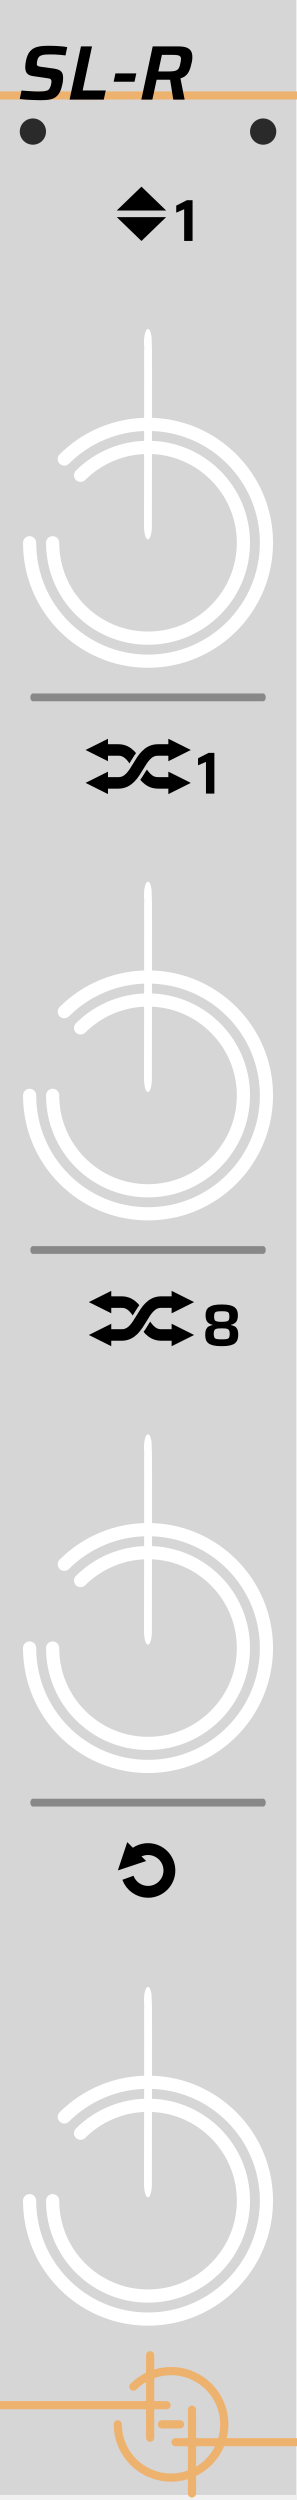
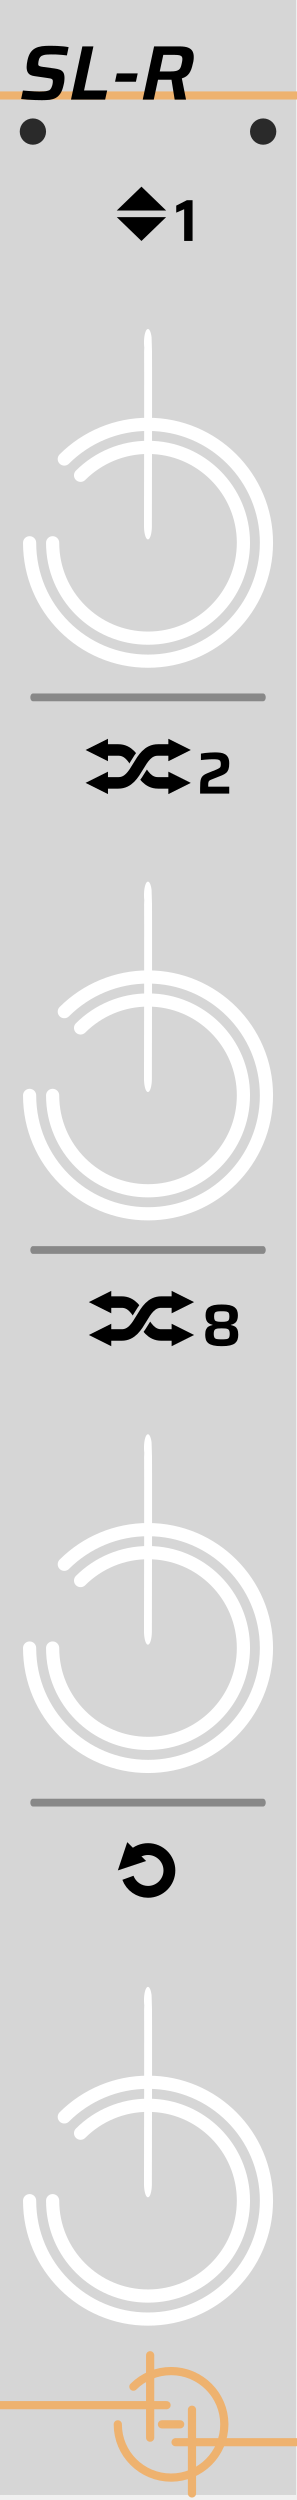
<svg xmlns="http://www.w3.org/2000/svg" width="100%" height="100%" viewBox="0 0 45 380" version="1.1" xml:space="preserve" style="fill-rule:evenodd;clip-rule:evenodd;stroke-linecap:round;stroke-linejoin:round;stroke-miterlimit:1.5;">
  <g id="background" transform="matrix(0.3,0,0,1,0,-0.764591)">
    <rect x="0" y="0" width="150" height="380" style="fill:rgb(214,214,214);" />
  </g>
  <g id="not-things-lines" transform="matrix(0.00411803,0,0,0.00411803,-22.2673,355.894)">
    <g transform="matrix(0.978109,0,0,0.959074,7233.25,-101.159)">
      <path d="M4760,3985L9305.27,3985" style="fill:none;stroke:rgb(238,178,111);stroke-width:313.37px;" />
    </g>
    <g transform="matrix(0.970692,0,0,0.959074,7272.62,-101.159)">
      <path d="M4410,2560L-1921.67,2560" style="fill:none;stroke:rgb(238,178,111);stroke-width:314.58px;" />
    </g>
    <g transform="matrix(0.96045,0,0,0.96045,7473.62,-1632.04)">
      <path d="M5226.34,4325L5226.34,7541.25" style="fill:none;stroke:rgb(238,178,111);stroke-width:316.04px;" />
    </g>
    <g transform="matrix(0.959074,0,0,0.960269,7146.63,-1632.54)">
      <path d="M3964.79,5400L3964.79,2232.68" style="fill:none;stroke:rgb(238,178,111);stroke-width:316.3px;" />
    </g>
    <g transform="matrix(0.959074,0,0,0.959074,7323.91,-101.095)">
      <path d="M4235,3297L4935,3297" style="fill:none;stroke:rgb(238,178,111);stroke-width:316.5px;" />
    </g>
    <g transform="matrix(0.950864,0,0,0.950864,7164.38,-150.825)">
      <path d="M3330.5,1915.9C3704.78,1541.63 4221.7,1310 4792.3,1310C5933.49,1310 6860,2236.51 6860,3377.7C6860,4518.9 5933.49,5445.4 4792.3,5445.4C3651.1,5445.4 2724.6,4518.9 2724.6,3377.7" style="fill:none;stroke:rgb(238,178,111);stroke-width:319.23px;" />
    </g>
  </g>
  <g transform="matrix(0.661619,0,0,1,-26.1432,12.5429)">
    <path d="M47.071,261.457L99.972,261.457" style="fill:none;stroke:rgb(136,136,136);stroke-width:1.18px;" />
  </g>
  <g transform="matrix(0.661619,0,0,1,-26.1432,-71.4571)">
    <path d="M47.071,261.457L99.972,261.457" style="fill:none;stroke:rgb(136,136,136);stroke-width:1.18px;" />
  </g>
  <g transform="matrix(0.661619,0,0,1,-26.1432,-155.457)">
    <path d="M47.071,261.457L99.972,261.457" style="fill:none;stroke:rgb(136,136,136);stroke-width:1.18px;" />
  </g>
  <g id="controls-background" transform="matrix(1,0,0,1,-4,50.0003)">
    <g id="input">
      <g id="controls-background1">
        <g id="in-6" transform="matrix(1.26087,0,0,1.26087,-6.91304,-17.4785)">
          <path d="M15,239.5C15,245.851 20.149,251 26.5,251C32.847,251 38,245.847 38,239.5C38,233.153 32.847,228 26.5,228C23.45,228 20.525,229.212 18.368,231.368C20.525,229.212 23.45,228 26.5,228C32.847,228 38,233.153 38,239.5C38,245.847 32.847,251 26.5,251C20.149,251 15,245.851 15,239.5Z" style="fill:none;stroke:white;stroke-width:1.59px;stroke-linecap:butt;stroke-miterlimit:2;" />
        </g>
        <g id="in-61" transform="matrix(1.56522,0,0,1.56522,-14.9783,-90.3698)">
          <path d="M15,239.5C15,245.851 20.149,251 26.5,251C32.847,251 38,245.847 38,239.5C38,233.153 32.847,228 26.5,228C23.45,228 20.525,229.212 18.368,231.368C20.525,229.212 23.45,228 26.5,228C32.847,228 38,233.153 38,239.5C38,245.847 32.847,251 26.5,251C20.149,251 15,245.851 15,239.5Z" style="fill:none;stroke:white;stroke-width:1.28px;stroke-linecap:butt;stroke-miterlimit:2;" />
        </g>
        <g id="in-62" transform="matrix(1.26087,0,0,1.26087,-6.91304,-101.479)">
          <path d="M15,239.5C15,245.851 20.149,251 26.5,251C32.847,251 38,245.847 38,239.5C38,233.153 32.847,228 26.5,228C23.45,228 20.525,229.212 18.368,231.368C20.525,229.212 23.45,228 26.5,228C32.847,228 38,233.153 38,239.5C38,245.847 32.847,251 26.5,251C20.149,251 15,245.851 15,239.5Z" style="fill:none;stroke:white;stroke-width:1.59px;stroke-linecap:butt;stroke-miterlimit:2;" />
        </g>
        <g id="in-63" transform="matrix(1.56522,0,0,1.56522,-14.9783,-174.37)">
          <path d="M15,239.5C15,245.851 20.149,251 26.5,251C32.847,251 38,245.847 38,239.5C38,233.153 32.847,228 26.5,228C23.45,228 20.525,229.212 18.368,231.368C20.525,229.212 23.45,228 26.5,228C32.847,228 38,233.153 38,239.5C38,245.847 32.847,251 26.5,251C20.149,251 15,245.851 15,239.5Z" style="fill:none;stroke:white;stroke-width:1.28px;stroke-linecap:butt;stroke-miterlimit:2;" />
        </g>
        <g id="in-64" transform="matrix(1.26087,0,0,1.26087,-6.91304,-185.479)">
          <path d="M15,239.5C15,245.851 20.149,251 26.5,251C32.847,251 38,245.847 38,239.5C38,233.153 32.847,228 26.5,228C23.45,228 20.525,229.212 18.368,231.368C20.525,229.212 23.45,228 26.5,228C32.847,228 38,233.153 38,239.5C38,245.847 32.847,251 26.5,251C20.149,251 15,245.851 15,239.5Z" style="fill:none;stroke:white;stroke-width:1.59px;stroke-linecap:butt;stroke-miterlimit:2;" />
        </g>
        <g id="in-65" transform="matrix(1.56522,0,0,1.56522,-14.9783,-258.37)">
          <path d="M15,239.5C15,245.851 20.149,251 26.5,251C32.847,251 38,245.847 38,239.5C38,233.153 32.847,228 26.5,228C23.45,228 20.525,229.212 18.368,231.368C20.525,229.212 23.45,228 26.5,228C32.847,228 38,233.153 38,239.5C38,245.847 32.847,251 26.5,251C20.149,251 15,245.851 15,239.5Z" style="fill:none;stroke:white;stroke-width:1.28px;stroke-linecap:butt;stroke-miterlimit:2;" />
        </g>
        <g id="in-66" transform="matrix(1.26087,0,0,1.26087,-6.91304,-269.479)">
          <path d="M15,239.5C15,245.851 20.149,251 26.5,251C32.847,251 38,245.847 38,239.5C38,233.153 32.847,228 26.5,228C23.45,228 20.525,229.212 18.368,231.368C20.525,229.212 23.45,228 26.5,228C32.847,228 38,233.153 38,239.5C38,245.847 32.847,251 26.5,251C20.149,251 15,245.851 15,239.5Z" style="fill:none;stroke:white;stroke-width:1.59px;stroke-linecap:butt;stroke-miterlimit:2;" />
        </g>
        <g id="in-67" transform="matrix(1.56522,0,0,1.56522,-14.9783,-342.37)">
          <path d="M15,239.5C15,245.851 20.149,251 26.5,251C32.847,251 38,245.847 38,239.5C38,233.153 32.847,228 26.5,228C23.45,228 20.525,229.212 18.368,231.368C20.525,229.212 23.45,228 26.5,228C32.847,228 38,233.153 38,239.5C38,245.847 32.847,251 26.5,251C20.149,251 15,245.851 15,239.5Z" style="fill:none;stroke:white;stroke-width:1.28px;stroke-linecap:butt;stroke-miterlimit:2;" />
        </g>
        <g transform="matrix(2.78968,0,0,9.5072,-182.74,-734.699)">
          <path d="M75,104C75.023,104.056 75,106.934 75,106.934" style="fill:none;stroke:white;stroke-width:0.43px;" />
        </g>
        <g transform="matrix(2.78968,0,0,9.5072,-182.74,-818.699)">
          <path d="M75,104C75.023,104.056 75,106.934 75,106.934" style="fill:none;stroke:white;stroke-width:0.43px;" />
        </g>
        <g transform="matrix(2.78968,0,0,9.5072,-182.74,-902.699)">
          <path d="M75,104C75.023,104.056 75,106.934 75,106.934" style="fill:none;stroke:white;stroke-width:0.43px;" />
        </g>
        <g transform="matrix(2.78968,0,0,9.5072,-182.74,-986.699)">
          <path d="M75,104C75.023,104.056 75,106.934 75,106.934" style="fill:none;stroke:white;stroke-width:0.43px;" />
        </g>
      </g>
    </g>
  </g>
  <g id="icons" transform="matrix(1,0,0,1,0,-64.371)">
    <g id="reset" transform="matrix(-0.562992,0,0,0.562992,34.5365,254.514)">
      <g transform="matrix(-1.77622,0,0,1.77622,61.3445,-337.736)">
        <path d="M19.343,280.008L17.911,284.304L22.207,282.872L19.343,280.008Z" />
        <path d="M20.202,282.013C20.811,281.403 21.638,281.061 22.5,281.061C24.294,281.061 25.75,282.517 25.75,284.311C25.75,286.105 24.294,287.561 22.5,287.561C21.134,287.561 19.913,286.706 19.446,285.423C19.913,286.706 21.134,287.561 22.5,287.561C24.294,287.561 25.75,286.105 25.75,284.311C25.75,282.517 24.294,281.061 22.5,281.061C21.638,281.061 20.811,281.403 20.202,282.013Z" style="fill:none;stroke:black;stroke-width:1.8px;stroke-linejoin:miter;stroke-miterlimit:1.75;" />
      </g>
    </g>
    <g id="shuffle-8" transform="matrix(1,0,0,1,1.15262,216.344)">
      <g transform="matrix(1,0,0,1,33.5731,52.5729)">
        <g transform="matrix(9,0,0,9,-4.092,0)">
          <path d="M0.341,0.008C0.283,0.008 0.236,0.004 0.199,-0.005C0.162,-0.014 0.134,-0.026 0.114,-0.043C0.094,-0.06 0.08,-0.08 0.073,-0.104C0.066,-0.127 0.062,-0.154 0.062,-0.184C0.062,-0.223 0.067,-0.253 0.077,-0.275C0.086,-0.296 0.1,-0.313 0.119,-0.324C0.138,-0.335 0.16,-0.343 0.187,-0.349L0.187,-0.353C0.146,-0.362 0.116,-0.378 0.097,-0.403C0.078,-0.428 0.068,-0.465 0.068,-0.515C0.068,-0.544 0.072,-0.57 0.081,-0.593C0.09,-0.616 0.104,-0.635 0.125,-0.65C0.145,-0.665 0.173,-0.677 0.208,-0.685C0.243,-0.692 0.288,-0.696 0.341,-0.696C0.394,-0.696 0.438,-0.692 0.473,-0.685C0.508,-0.677 0.536,-0.665 0.557,-0.65C0.577,-0.635 0.592,-0.616 0.601,-0.593C0.61,-0.57 0.614,-0.544 0.614,-0.515C0.614,-0.465 0.604,-0.428 0.585,-0.403C0.566,-0.378 0.536,-0.362 0.495,-0.353L0.495,-0.349C0.522,-0.343 0.545,-0.335 0.564,-0.324C0.582,-0.313 0.596,-0.296 0.606,-0.275C0.615,-0.253 0.62,-0.223 0.62,-0.184C0.62,-0.154 0.616,-0.127 0.608,-0.104C0.6,-0.08 0.586,-0.06 0.567,-0.043C0.547,-0.026 0.519,-0.014 0.482,-0.005C0.445,0.004 0.398,0.008 0.341,0.008ZM0.341,-0.107C0.376,-0.107 0.404,-0.109 0.424,-0.112C0.443,-0.115 0.457,-0.124 0.465,-0.137C0.472,-0.15 0.476,-0.17 0.476,-0.197C0.476,-0.218 0.474,-0.235 0.47,-0.248C0.466,-0.261 0.459,-0.27 0.45,-0.277C0.44,-0.283 0.426,-0.287 0.409,-0.29C0.391,-0.292 0.368,-0.293 0.341,-0.293C0.313,-0.293 0.29,-0.292 0.273,-0.29C0.256,-0.287 0.242,-0.283 0.232,-0.277C0.222,-0.27 0.215,-0.261 0.212,-0.248C0.208,-0.235 0.206,-0.218 0.206,-0.197C0.206,-0.17 0.21,-0.15 0.218,-0.137C0.225,-0.124 0.239,-0.115 0.259,-0.112C0.278,-0.109 0.306,-0.107 0.341,-0.107ZM0.341,-0.403C0.377,-0.403 0.404,-0.405 0.423,-0.41C0.441,-0.414 0.453,-0.422 0.46,-0.435C0.467,-0.448 0.47,-0.467 0.47,-0.492C0.47,-0.518 0.467,-0.537 0.461,-0.55C0.454,-0.563 0.442,-0.571 0.424,-0.576C0.405,-0.58 0.378,-0.582 0.341,-0.582C0.304,-0.582 0.277,-0.58 0.258,-0.576C0.239,-0.571 0.227,-0.563 0.221,-0.55C0.215,-0.537 0.212,-0.518 0.212,-0.492C0.212,-0.467 0.215,-0.448 0.222,-0.435C0.228,-0.422 0.24,-0.414 0.259,-0.41C0.278,-0.405 0.305,-0.403 0.341,-0.403Z" style="fill-rule:nonzero;" />
        </g>
      </g>
      <g transform="matrix(0.815217,2.72806e-17,3.38919e-17,0.736034,6.90947,9.7871)">
        <g transform="matrix(1.22667,-4.54656e-17,-5.6484e-17,1.35863,-9.8895,-219.773)">
          <path d="M16.912,196.212L13.5,197.918L16.913,199.624L16.912,196.212Z" />
          <path d="M26.087,201.212L29.5,202.918L26.087,204.624L26.087,201.212Z" />
          <path d="M16.23,197.918L18.5,197.918C21.502,197.918 21.498,202.918 24.5,202.918L26.77,202.918" style="fill:none;stroke:black;stroke-width:1.75px;" />
        </g>
      </g>
      <g transform="matrix(0.815217,2.72806e-17,-3.38919e-17,-0.736034,6.90947,87.1028)">
        <g transform="matrix(1.22667,4.54656e-17,-5.6484e-17,-1.35863,-9.8895,324.816)">
          <path d="M18.863,200.237L13.5,202.918L18.862,205.599L18.863,200.237Z" style="fill:rgb(214,214,214);" />
          <path d="M24.137,195.237L29.5,197.918L24.137,200.599L24.137,195.237Z" style="fill:rgb(214,214,214);" />
          <path d="M17.79,202.918L18.5,202.918C21.502,202.918 21.498,197.918 24.5,197.918L25.21,197.918" style="fill:none;stroke:rgb(214,214,214);stroke-width:2.75px;" />
        </g>
      </g>
      <g transform="matrix(0.815217,2.72806e-17,-3.38919e-17,-0.736034,6.90947,87.1028)">
        <g transform="matrix(1.22667,4.54656e-17,-5.6484e-17,-1.35863,-9.8895,324.816)">
          <path d="M16.913,201.212L13.5,202.918L16.912,204.624L16.913,201.212Z" />
          <path d="M26.087,196.212L29.5,197.918L26.087,199.624L26.087,196.212Z" />
          <path d="M16.23,202.918L18.5,202.918C21.502,202.918 21.498,197.918 24.5,197.918L26.77,197.918" style="fill:none;stroke:black;stroke-width:1.75px;" />
        </g>
      </g>
    </g>
    <g id="shuffle-1" transform="matrix(1,0,0,1,1.08509,132.424)">
      <g transform="matrix(1,0,0,1,32.891,52.5729)">
        <g transform="matrix(9,0,0,9,-4.092,0)">
-           <path d="M0.158,-0L0.158,-0.536L0.024,-0.478L0.024,-0.597L0.203,-0.688L0.3,-0.688L0.3,-0L0.158,-0Z" style="fill-rule:nonzero;" />
+           <path d="M0.059,-0L0.059,-0.09C0.059,-0.129 0.06,-0.162 0.062,-0.189C0.064,-0.216 0.069,-0.238 0.077,-0.257C0.084,-0.276 0.096,-0.292 0.112,-0.305C0.127,-0.318 0.149,-0.331 0.177,-0.342L0.335,-0.406C0.356,-0.415 0.372,-0.424 0.383,-0.431C0.394,-0.438 0.401,-0.446 0.404,-0.457C0.407,-0.468 0.409,-0.482 0.409,-0.5C0.409,-0.524 0.405,-0.542 0.397,-0.554C0.388,-0.565 0.374,-0.573 0.354,-0.576C0.333,-0.579 0.304,-0.58 0.267,-0.58C0.252,-0.58 0.234,-0.579 0.212,-0.578C0.19,-0.577 0.167,-0.575 0.143,-0.573C0.119,-0.571 0.096,-0.569 0.073,-0.566L0.073,-0.675C0.094,-0.679 0.118,-0.683 0.145,-0.686C0.172,-0.689 0.201,-0.691 0.23,-0.693C0.259,-0.695 0.285,-0.696 0.31,-0.696C0.343,-0.696 0.375,-0.694 0.404,-0.69C0.433,-0.686 0.458,-0.678 0.48,-0.665C0.502,-0.652 0.519,-0.634 0.532,-0.609C0.545,-0.584 0.551,-0.551 0.551,-0.509C0.551,-0.468 0.547,-0.434 0.538,-0.409C0.529,-0.384 0.515,-0.363 0.497,-0.348C0.479,-0.333 0.457,-0.32 0.43,-0.309L0.25,-0.237C0.234,-0.231 0.222,-0.225 0.215,-0.218C0.207,-0.211 0.202,-0.202 0.2,-0.191C0.197,-0.18 0.196,-0.165 0.196,-0.146L0.196,-0.117L0.551,-0.117L0.551,-0L0.059,-0Z" style="fill-rule:nonzero;" />
        </g>
      </g>
      <g transform="matrix(0.815217,2.72806e-17,3.38919e-17,0.736034,6.477,9.7871)">
        <g transform="matrix(1.22667,-4.54656e-17,-5.6484e-17,1.35863,-9.27616,-105.756)">
          <path d="M16.412,112.292L13,113.998L16.413,115.704L16.412,112.292Z" />
          <path d="M25.588,117.292L29,118.998L25.587,120.704L25.588,117.292Z" />
          <path d="M15.73,113.998L18,113.998C21.002,113.998 20.998,118.998 24,118.998L26.27,118.998" style="fill:none;stroke:black;stroke-width:1.75px;" />
        </g>
      </g>
      <g transform="matrix(0.815217,2.72806e-17,-3.38919e-17,-0.736034,6.477,87.1028)">
        <g transform="matrix(1.22667,4.54656e-17,-5.6484e-17,-1.35863,-9.27616,210.8)">
          <path d="M18.363,116.317L13,118.998L18.362,121.679L18.363,116.317Z" style="fill:rgb(214,214,214);" />
          <path d="M23.637,111.317L29,113.998L23.638,116.679L23.637,111.317Z" style="fill:rgb(214,214,214);" />
          <path d="M17.29,118.998L18,118.998C21.002,118.998 20.998,113.998 24,113.998L24.71,113.998" style="fill:none;stroke:rgb(214,214,214);stroke-width:2.75px;" />
        </g>
      </g>
      <g transform="matrix(0.815217,2.72806e-17,-3.38919e-17,-0.736034,6.477,87.1028)">
        <g transform="matrix(1.22667,4.54656e-17,-5.6484e-17,-1.35863,-9.27616,210.8)">
          <path d="M16.413,117.292L13,118.998L16.412,120.704L16.413,117.292Z" />
          <path d="M25.587,112.292L29,113.998L25.588,115.704L25.587,112.292Z" />
          <path d="M15.73,118.998L18,118.998C21.002,118.998 20.998,113.998 24,113.998L26.27,113.998" style="fill:none;stroke:black;stroke-width:1.75px;" />
        </g>
      </g>
    </g>
    <g id="move-1" transform="matrix(1,0,0,1,-3.13583,48.4241)">
      <g transform="matrix(1,0,0,1,33.7984,52.5729)">
        <g transform="matrix(9,0,0,9,-4.092,0)">
          <path d="M0.158,-0L0.158,-0.536L0.024,-0.478L0.024,-0.597L0.203,-0.688L0.3,-0.688L0.3,-0L0.158,-0Z" style="fill-rule:nonzero;" />
        </g>
      </g>
      <g transform="matrix(0.576923,7.59107e-18,-7.53629e-18,-0.322326,-6.11079,139.575)">
        <path d="M46.794,281.157L59.794,281.157L53.294,269.907L46.794,281.157Z" />
      </g>
      <g transform="matrix(0.576923,-1.70799e-17,-1.13044e-17,0.322326,-6.11079,-42.6811)">
        <path d="M46.794,281.157L59.794,281.157L53.294,269.907L46.794,281.157Z" />
      </g>
    </g>
  </g>
  <g transform="matrix(0.00402788,0,0,0.0039495,7.51945,-1.22874)">
    <path d="M-1866.85,3985L9305.27,3985" style="fill:none;stroke:rgb(238,178,111);stroke-width:313.37px;" />
  </g>
-   <g transform="matrix(1,0,0,1,-45.2983,4.90775)">
+   <g transform="matrix(1,0,0,1,-45.0861,4.90775)">
    <g transform="matrix(11.75,0,0,11.75,47.9341,10.2272)">
      <path d="M0.3,0.008C0.271,0.008 0.241,0.007 0.209,0.006C0.176,0.005 0.145,0.003 0.114,0.001C0.083,-0.002 0.056,-0.004 0.031,-0.007L0.054,-0.117C0.078,-0.115 0.103,-0.113 0.129,-0.111C0.155,-0.109 0.18,-0.107 0.205,-0.106C0.229,-0.105 0.25,-0.104 0.267,-0.104C0.289,-0.104 0.308,-0.105 0.324,-0.106C0.339,-0.107 0.353,-0.108 0.364,-0.111C0.375,-0.113 0.385,-0.116 0.394,-0.12C0.401,-0.124 0.407,-0.13 0.412,-0.137C0.417,-0.143 0.421,-0.151 0.425,-0.16C0.429,-0.169 0.432,-0.178 0.435,-0.188C0.437,-0.197 0.439,-0.207 0.44,-0.216C0.44,-0.225 0.441,-0.232 0.441,-0.238C0.441,-0.248 0.439,-0.256 0.434,-0.261C0.429,-0.266 0.421,-0.27 0.409,-0.273C0.397,-0.276 0.38,-0.278 0.358,-0.281L0.206,-0.303C0.166,-0.308 0.139,-0.321 0.124,-0.341C0.109,-0.36 0.102,-0.387 0.102,-0.421C0.102,-0.433 0.103,-0.447 0.105,-0.462C0.107,-0.476 0.11,-0.492 0.113,-0.508C0.122,-0.549 0.135,-0.583 0.152,-0.608C0.169,-0.632 0.189,-0.651 0.214,-0.664C0.238,-0.677 0.266,-0.685 0.299,-0.69C0.331,-0.694 0.367,-0.696 0.406,-0.696C0.435,-0.696 0.464,-0.695 0.494,-0.694C0.524,-0.693 0.552,-0.691 0.579,-0.688C0.606,-0.685 0.628,-0.682 0.645,-0.678L0.623,-0.571C0.604,-0.574 0.583,-0.576 0.56,-0.578C0.536,-0.58 0.512,-0.582 0.487,-0.583C0.462,-0.584 0.439,-0.584 0.417,-0.584C0.396,-0.584 0.379,-0.583 0.364,-0.582C0.349,-0.581 0.336,-0.579 0.325,-0.576C0.314,-0.573 0.305,-0.57 0.297,-0.566C0.289,-0.561 0.282,-0.555 0.276,-0.547C0.27,-0.539 0.265,-0.53 0.262,-0.52C0.259,-0.51 0.256,-0.5 0.255,-0.49C0.253,-0.48 0.252,-0.47 0.252,-0.46C0.252,-0.447 0.257,-0.438 0.267,-0.434C0.276,-0.429 0.293,-0.425 0.318,-0.422L0.465,-0.402C0.488,-0.399 0.51,-0.394 0.529,-0.387C0.548,-0.38 0.564,-0.369 0.575,-0.353C0.586,-0.337 0.592,-0.313 0.592,-0.28C0.592,-0.272 0.592,-0.264 0.591,-0.255C0.59,-0.245 0.589,-0.236 0.588,-0.225C0.586,-0.214 0.584,-0.203 0.581,-0.192C0.571,-0.145 0.558,-0.109 0.541,-0.082C0.524,-0.055 0.503,-0.035 0.48,-0.022C0.457,-0.009 0.43,-0.001 0.4,0.003C0.37,0.006 0.337,0.008 0.3,0.008Z" style="fill-rule:nonzero;" />
    </g>
    <g transform="matrix(11.75,0,0,11.75,55.4776,10.2272)">
      <path d="M0.034,-0L0.181,-0.688L0.324,-0.688L0.203,-0.118L0.502,-0.118L0.476,-0L0.034,-0Z" style="fill-rule:nonzero;" />
    </g>
    <g transform="matrix(11.75,0,0,11.75,61.9401,10.2272)">
      <path d="M0.054,-0.231L0.077,-0.339L0.347,-0.339L0.324,-0.231L0.054,-0.231Z" style="fill-rule:nonzero;" />
    </g>
    <g transform="matrix(11.75,0,0,11.75,66.3816,10.2272)">
      <path d="M0.034,-0L0.181,-0.688L0.505,-0.688C0.555,-0.688 0.594,-0.683 0.621,-0.672C0.648,-0.661 0.667,-0.645 0.678,-0.625C0.689,-0.604 0.694,-0.58 0.694,-0.551C0.694,-0.542 0.694,-0.533 0.693,-0.524C0.692,-0.514 0.69,-0.504 0.689,-0.493C0.687,-0.482 0.684,-0.471 0.681,-0.46C0.676,-0.435 0.669,-0.412 0.662,-0.392C0.654,-0.371 0.645,-0.354 0.635,-0.339C0.624,-0.324 0.611,-0.311 0.596,-0.3C0.581,-0.289 0.562,-0.281 0.54,-0.274L0.594,-0L0.447,-0L0.406,-0.257L0.232,-0.257L0.177,-0L0.034,-0ZM0.254,-0.364L0.399,-0.364C0.426,-0.364 0.448,-0.366 0.465,-0.37C0.481,-0.374 0.494,-0.38 0.504,-0.388C0.513,-0.396 0.521,-0.407 0.526,-0.421C0.531,-0.434 0.535,-0.451 0.539,-0.47C0.542,-0.481 0.544,-0.492 0.545,-0.501C0.546,-0.51 0.547,-0.519 0.547,-0.526C0.547,-0.538 0.544,-0.548 0.539,-0.556C0.533,-0.563 0.523,-0.569 0.509,-0.573C0.494,-0.576 0.474,-0.578 0.449,-0.578L0.3,-0.578L0.254,-0.364Z" style="fill-rule:nonzero;" />
    </g>
  </g>
  <g id="LED" transform="matrix(0.596842,0,0,1.70526,-3.02895,-7.71429)">
    <ellipse cx="72.094" cy="16.252" rx="3.351" ry="1.173" style="fill:rgb(42,42,42);" />
  </g>
  <g id="LED1" transform="matrix(0.596842,0,0,1.70526,-38.0289,-7.71429)">
    <ellipse cx="72.094" cy="16.252" rx="3.351" ry="1.173" style="fill:rgb(42,42,42);" />
  </g>
</svg>
